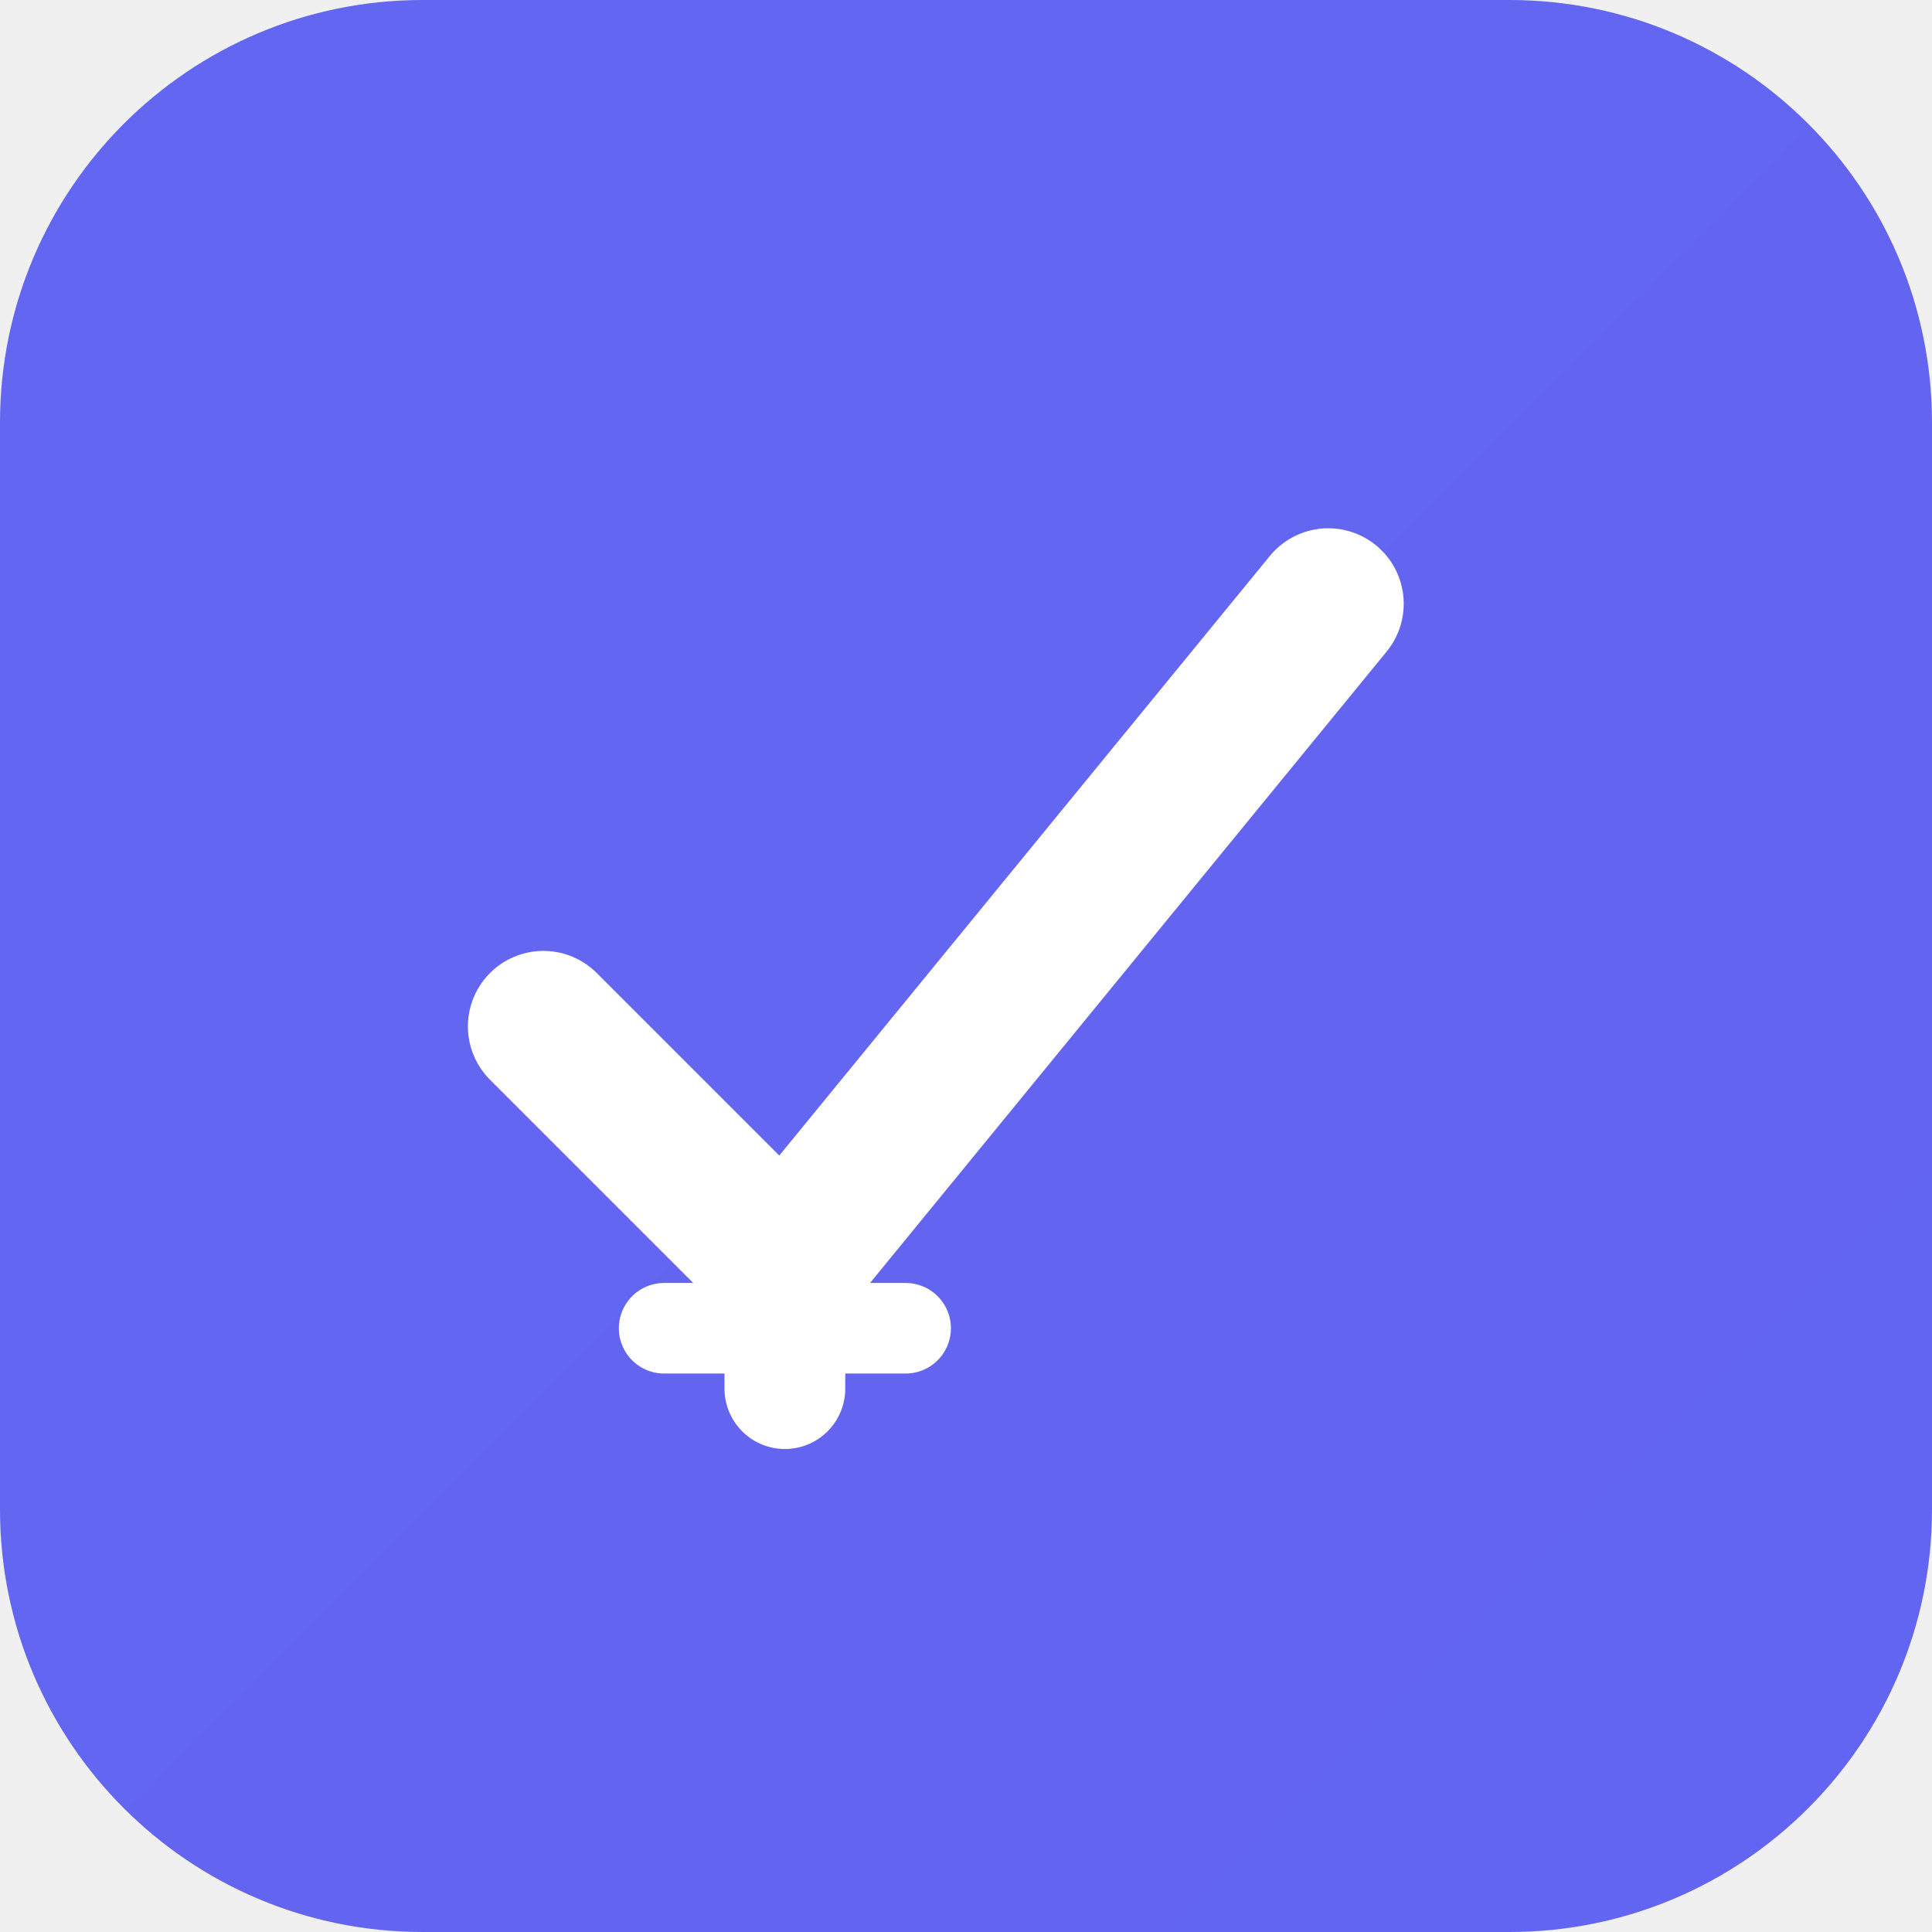
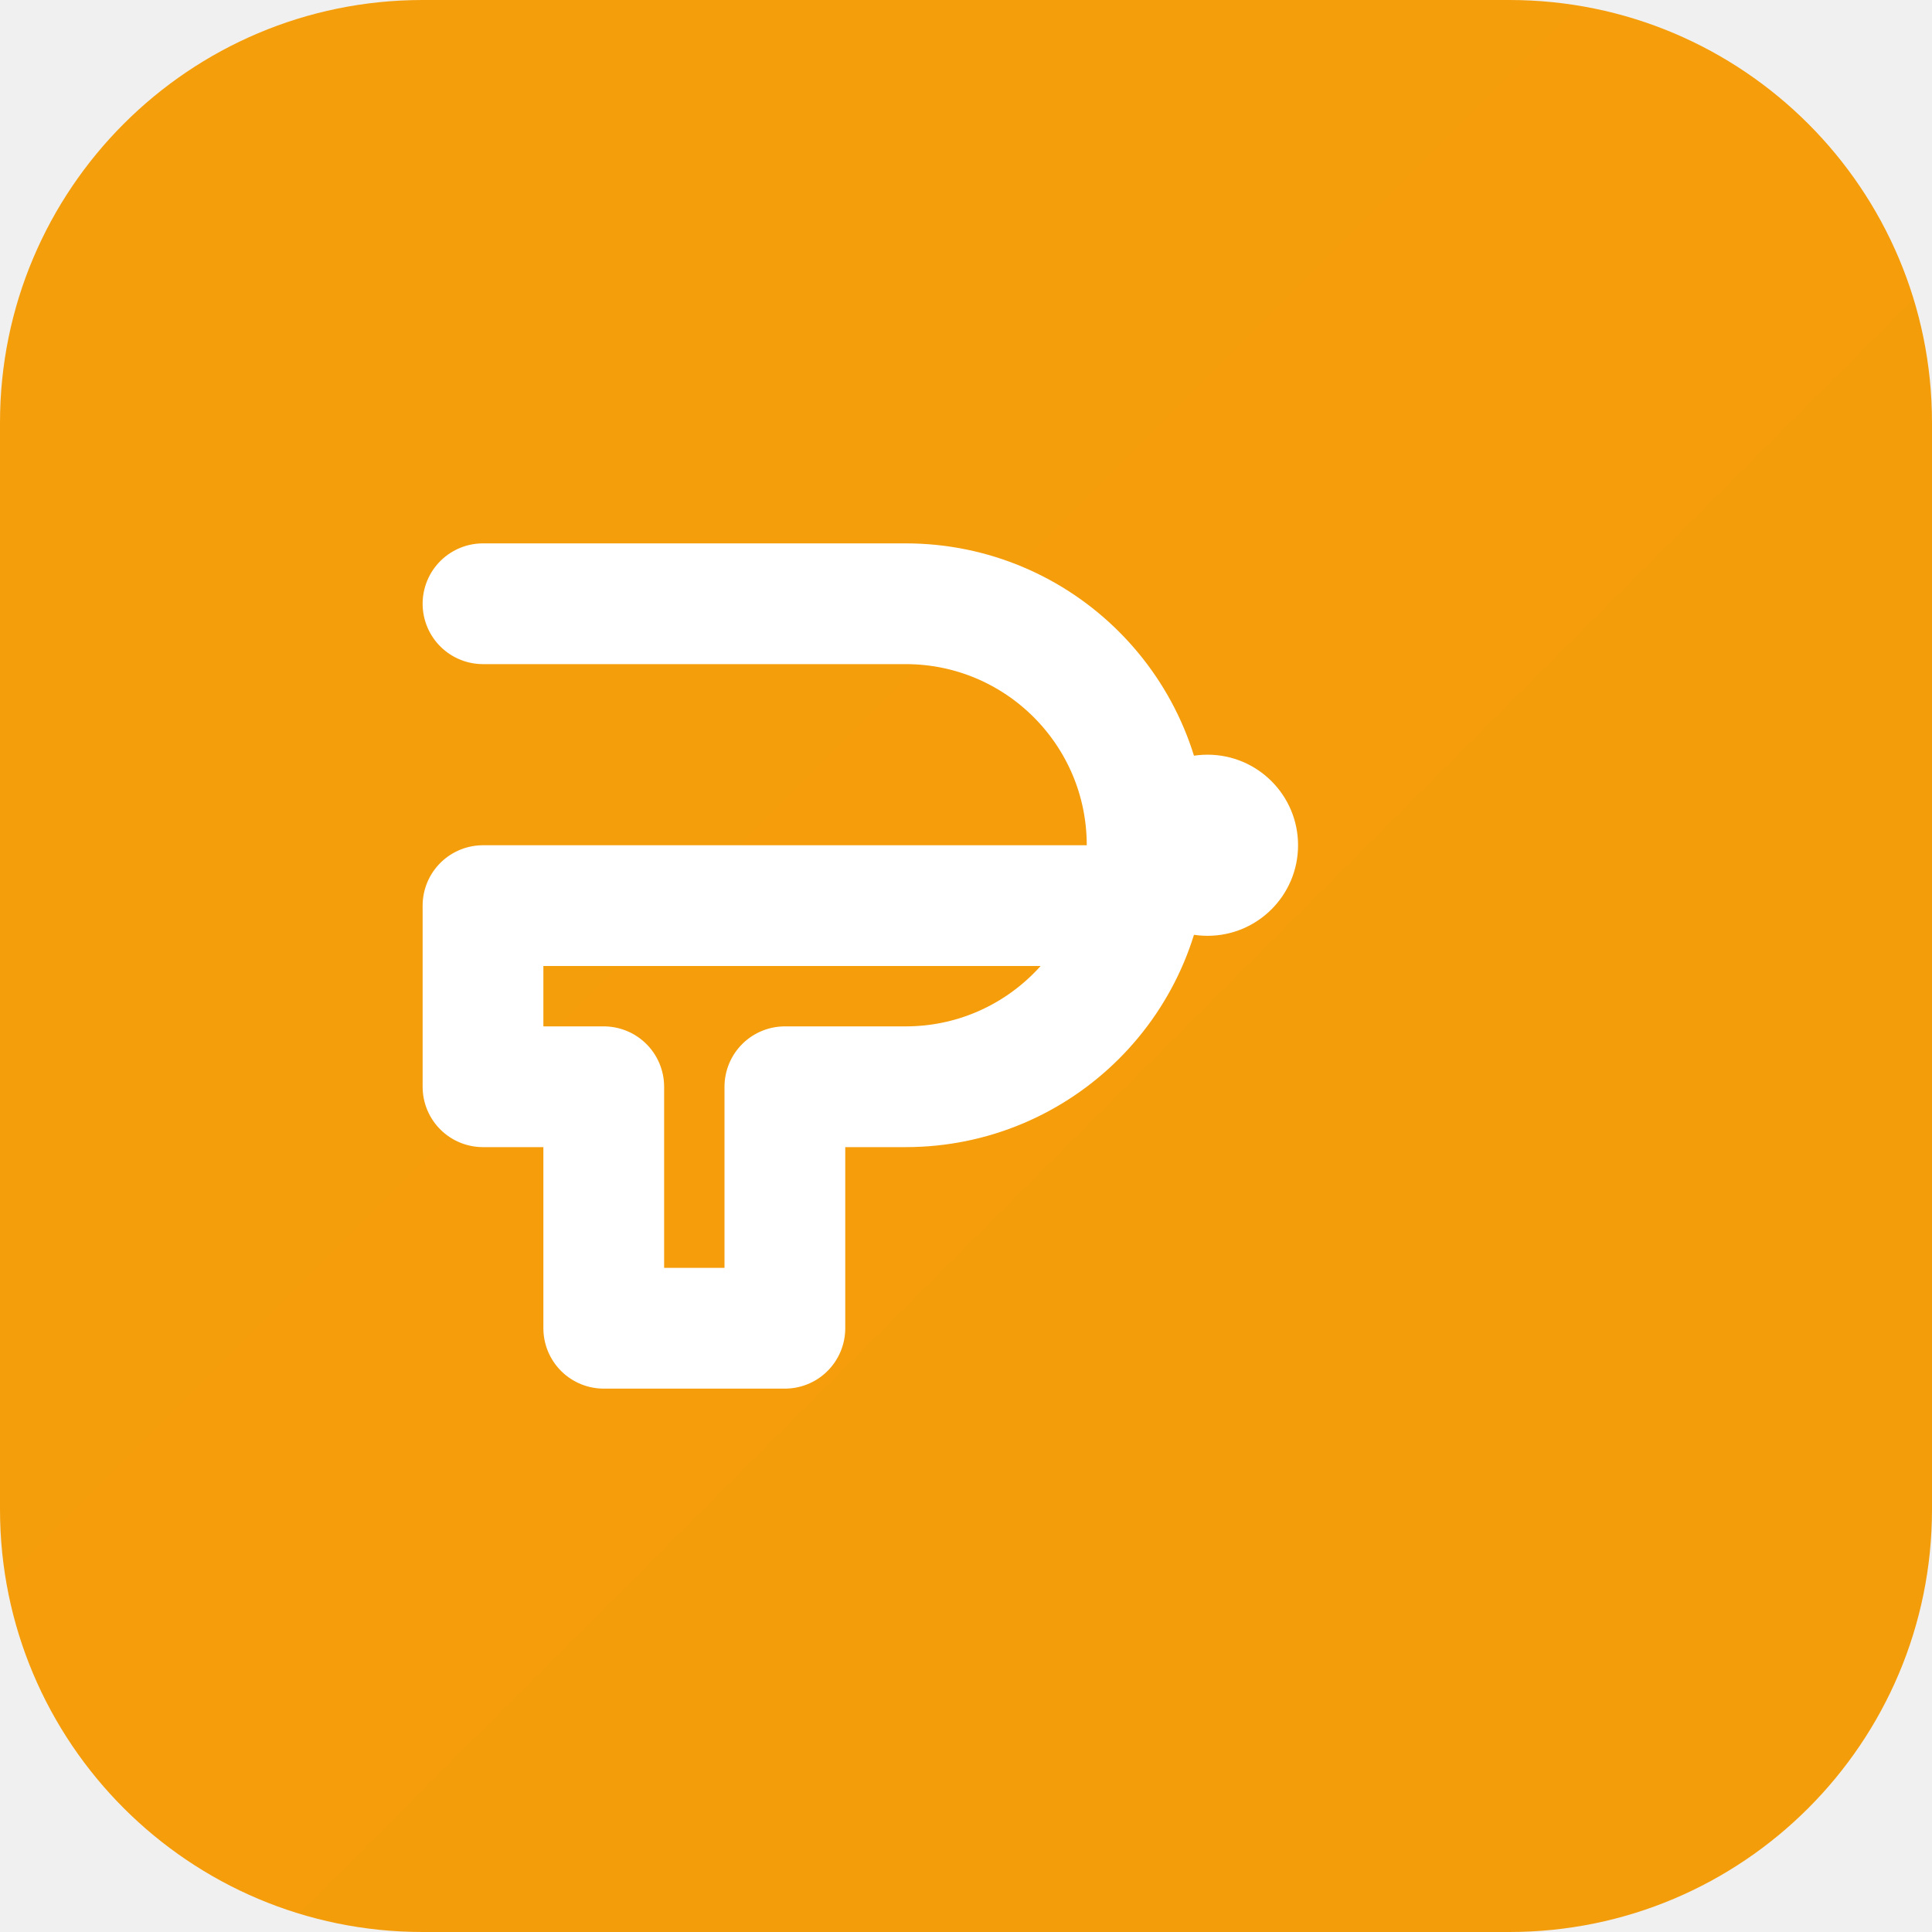
<svg xmlns="http://www.w3.org/2000/svg" viewBox="0 0 32 32" fill="none">
  <defs>
    <linearGradient id="brand" x1="0" y1="0" x2="32" y2="32">
-       <stop stop-color="#6366f1" />
-       <stop offset="1" stop-color="#4f46e5" />
+       <stop stop-color="#F59E0B" />
+       <stop offset="1" stop-color="#D97706" />
    </linearGradient>
  </defs>
  <rect width="32" height="32" rx="7" fill="url(#brand)" />
-   <path d="M9 17L13 21L22 10" stroke="white" stroke-width="2.5" stroke-linecap="round" stroke-linejoin="round" />
-   <path d="M13 21V23" stroke="white" stroke-width="2" stroke-linecap="round" />
-   <path d="M11 22H15" stroke="white" stroke-width="1.5" stroke-linecap="round" />
+   <path d="M8 10h7a4 4 0 110 8h-2v4h-3v-4H8v-3h10" stroke="#fff" stroke-width="2" stroke-linecap="round" stroke-linejoin="round" />
+   <circle cx="20" cy="14" r="1.5" fill="#fff" />
</svg>
